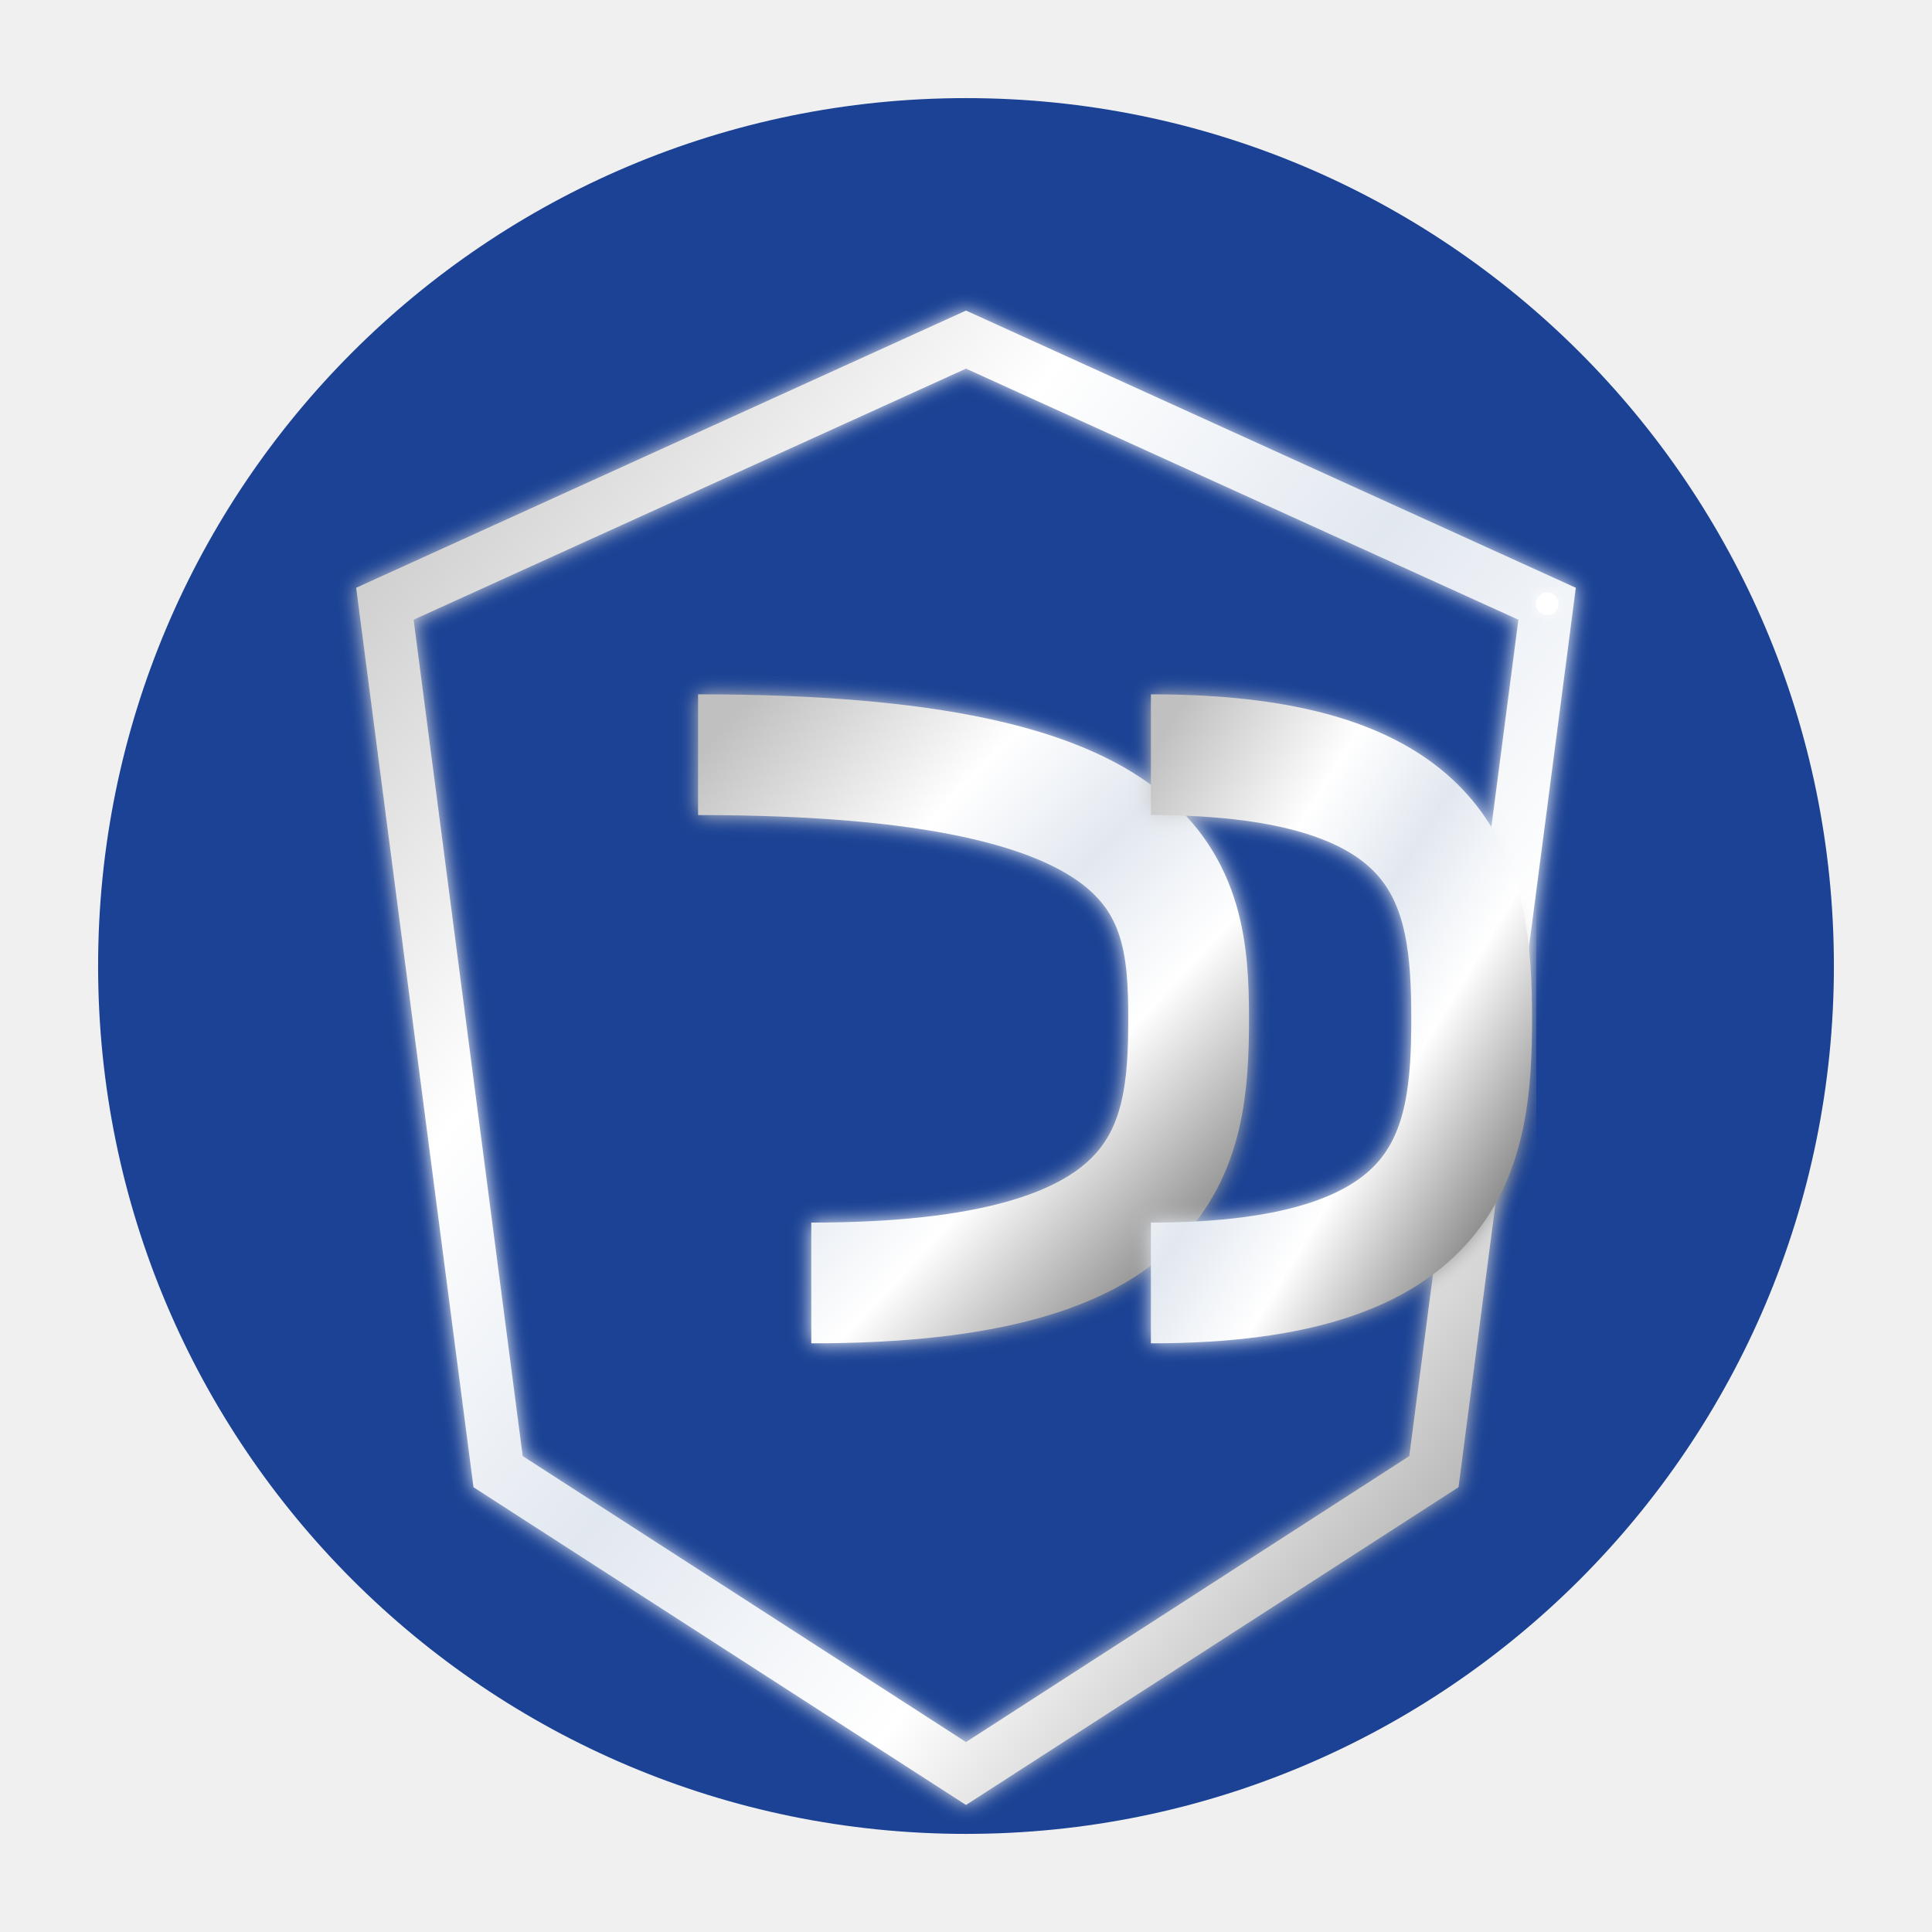
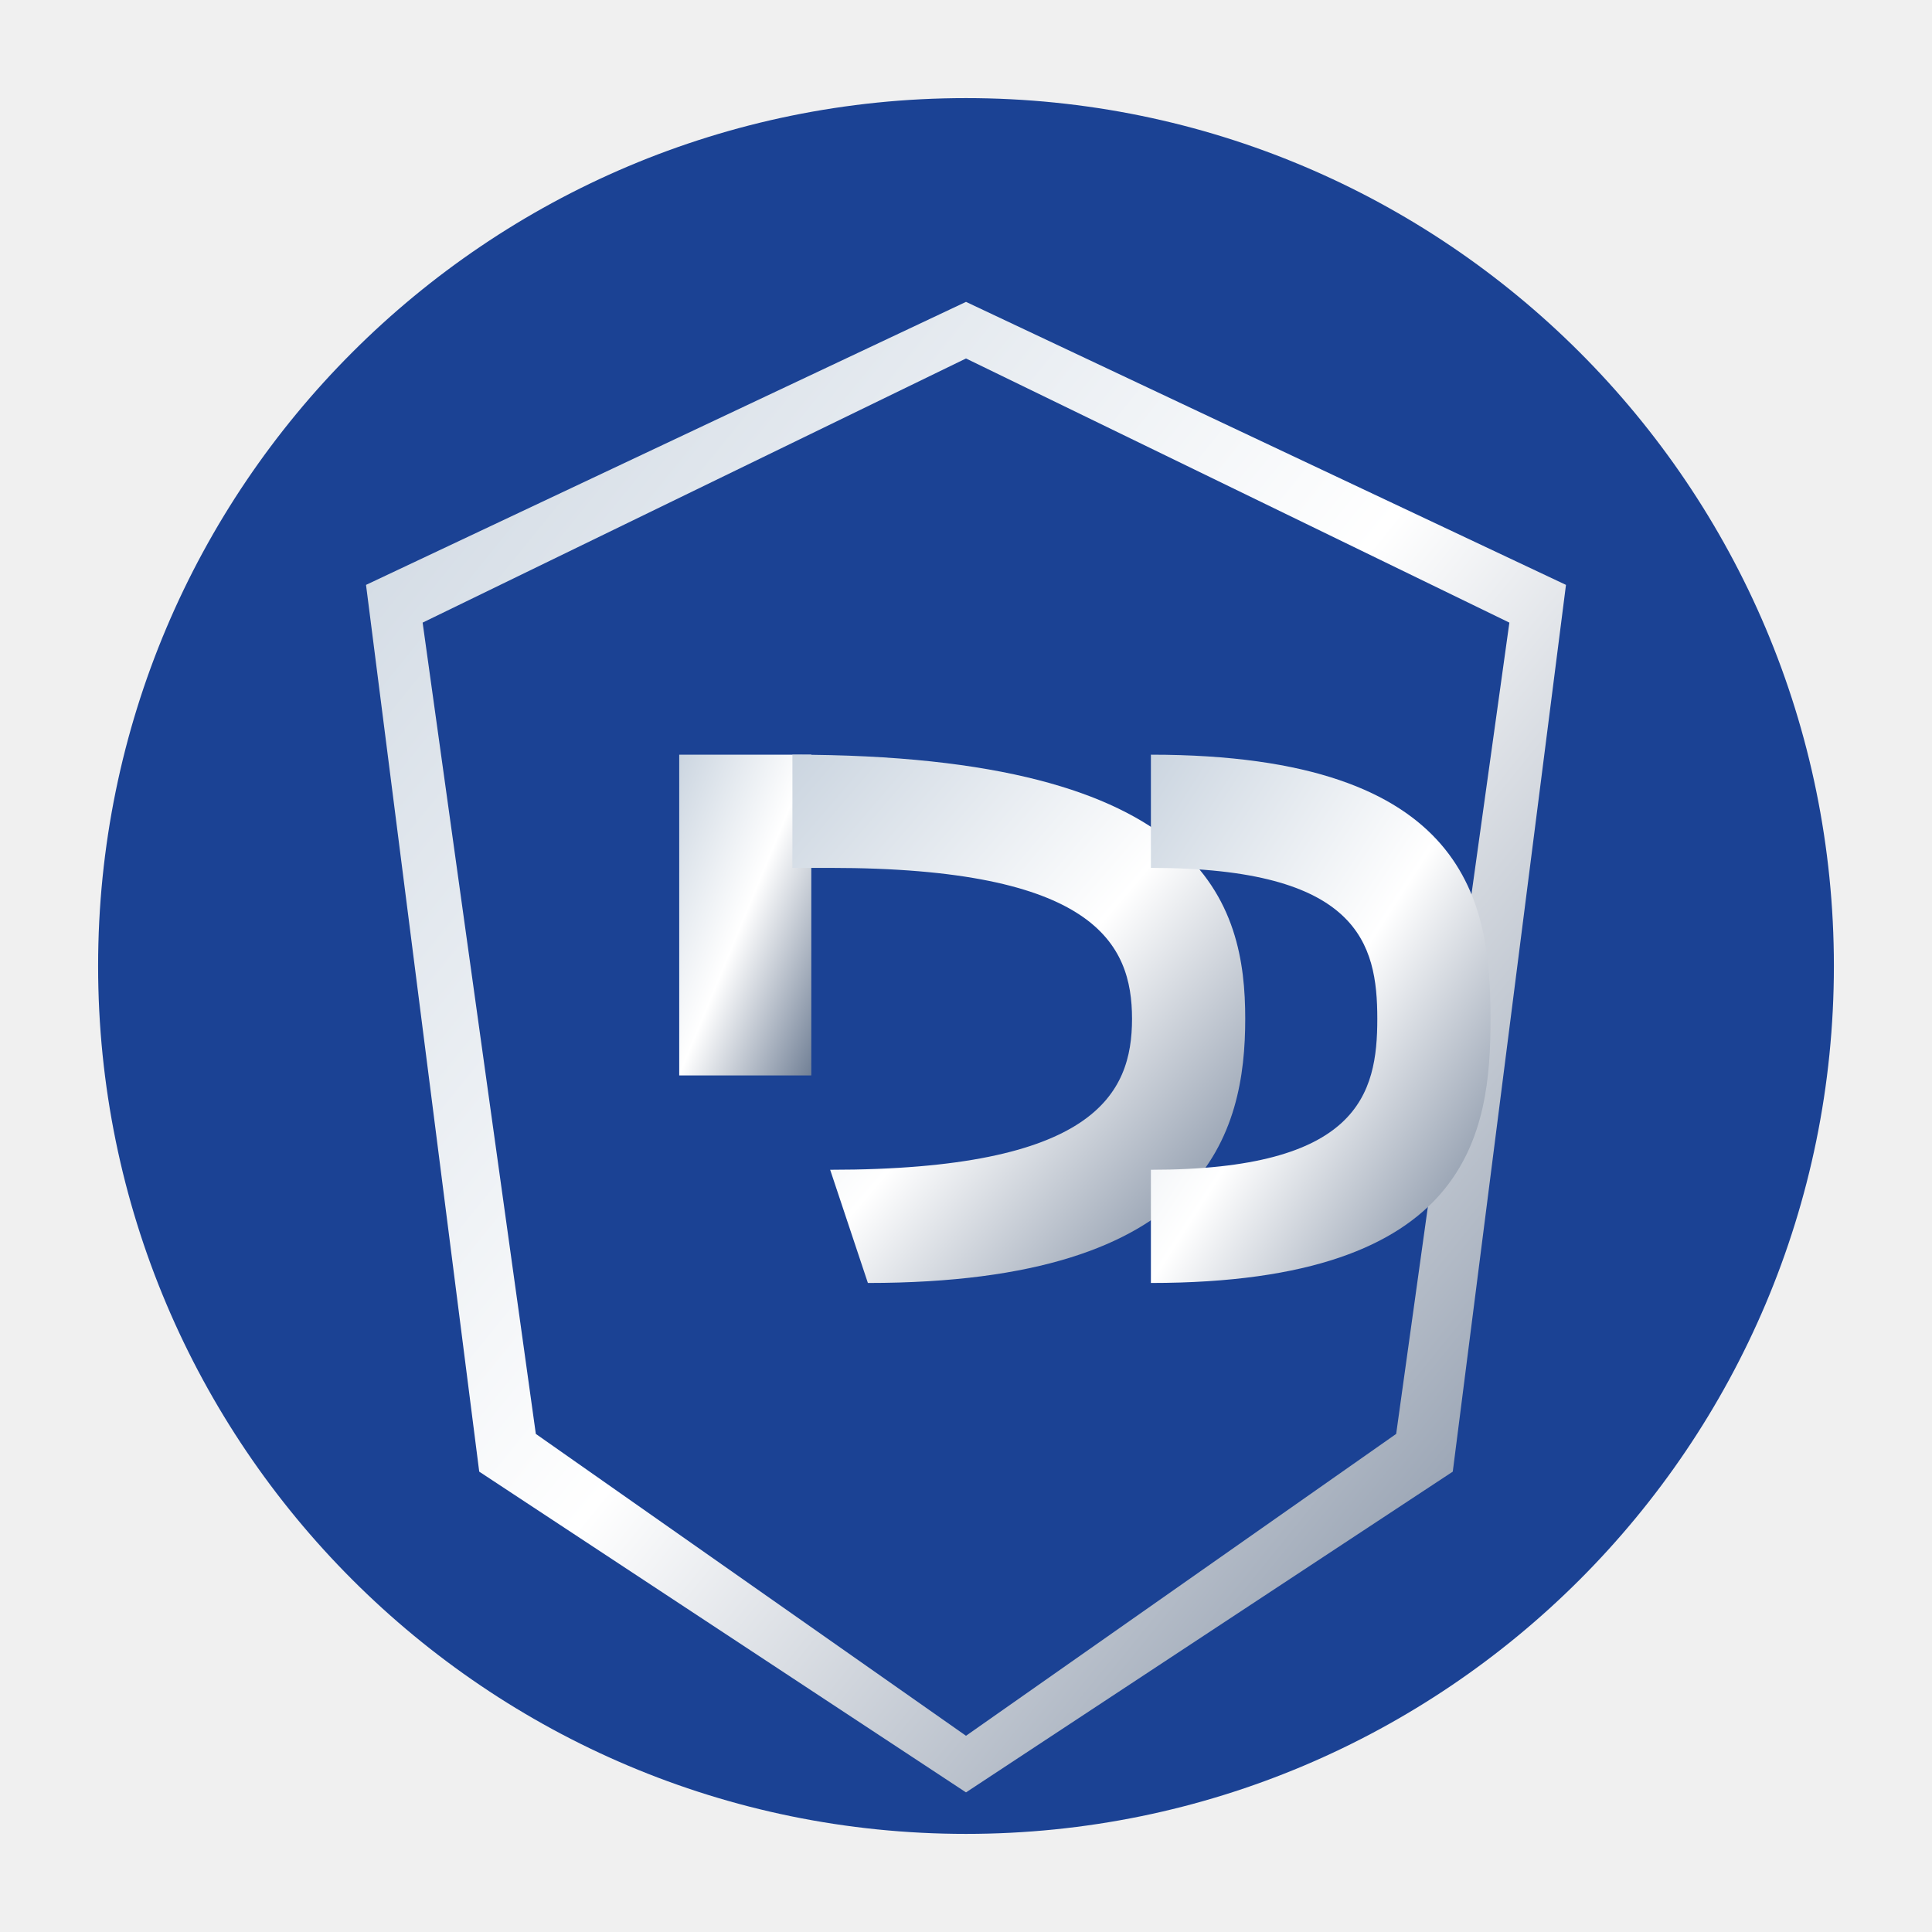
- <svg xmlns="http://www.w3.org/2000/svg" width="512" height="512" viewBox="0 0 512 512">
+ <svg xmlns="http://www.w3.org/2000/svg" width="500" height="500" viewBox="0 0 512 512">
  <circle cx="256" cy="256" r="230" fill="#1B4294" />
  <defs>
-     <linearGradient id="silverReflect" x1="0%" y1="0%" x2="100%" y2="100%">
-       <stop offset="0%" stop-color="#C0C0C0" />
-       <stop offset="30%" stop-color="#FFFFFF" />
-       <stop offset="50%" stop-color="#E2E8F0" />
-       <stop offset="70%" stop-color="#FFFFFF" />
-       <stop offset="100%" stop-color="#808080" />
+     <linearGradient id="silverFull" x1="0%" y1="0%" x2="100%" y2="100%">
+       <stop offset="0%" stop-color="#CBD5E0" />
+       <stop offset="50%" stop-color="#FFFFFF" />
+       <stop offset="100%" stop-color="#718096" />
    </linearGradient>
-     <filter id="lightGlow" x="-20%" y="-20%" width="140%" height="140%">
-       <feGaussianBlur stdDeviation="2.5" result="blur" />
-       <feComposite in="SourceGraphic" in2="blur" operator="over" />
-     </filter>
  </defs>
-   <path d="M256 90 L410 160 L380 390 L256 470 L132 390 L102 160 Z" fill="none" stroke="url(#silverReflect)" stroke-width="14" stroke-linejoin="miter" filter="url(#lightGlow)" />
-   <g stroke="url(#silverReflect)" stroke-width="32" fill="none" stroke-linecap="butt" filter="url(#lightGlow)">
-     <path d="M185 200 L185 305" />
-     <path d="M185 200 C310 200 315 235 315 270 C315 305 310 340 215 340" />
-   </g>
-   <path d="M305 200 C385 200 390 235 390 270 C390 305 385 340 305 340" fill="none" stroke="url(#silverReflect)" stroke-width="32" stroke-linecap="butt" filter="url(#lightGlow)" />
-   <circle cx="410" cy="160" r="3" fill="white" filter="url(#lightGlow)" />
+   <path d="M256 80 L415 155 L385 390 L256 475 L127 390 L97 155 Z M256 95 L112 165 L142 380 L256 460 L370 380 L400 165 Z" fill="url(#silverFull)" />
+   <path d="M180 200 H215 V285 H180 Z" fill="url(#silverFull)" />
+   <path d="M210 200 C320 200 330 240 330 270 C330 300 320 340 230 340 L220 310 C290 310 300 290 300 270 C300 250 290 230 220 230 L210 230 Z" fill="url(#silverFull)" />
+   <path d="M305 200 C390 200 395 240 395 270 C395 300 390 340 305 340 L305 310 C360 310 365 290 365 270 C365 250 360 230 305 230 Z" fill="url(#silverFull)" />
</svg>
